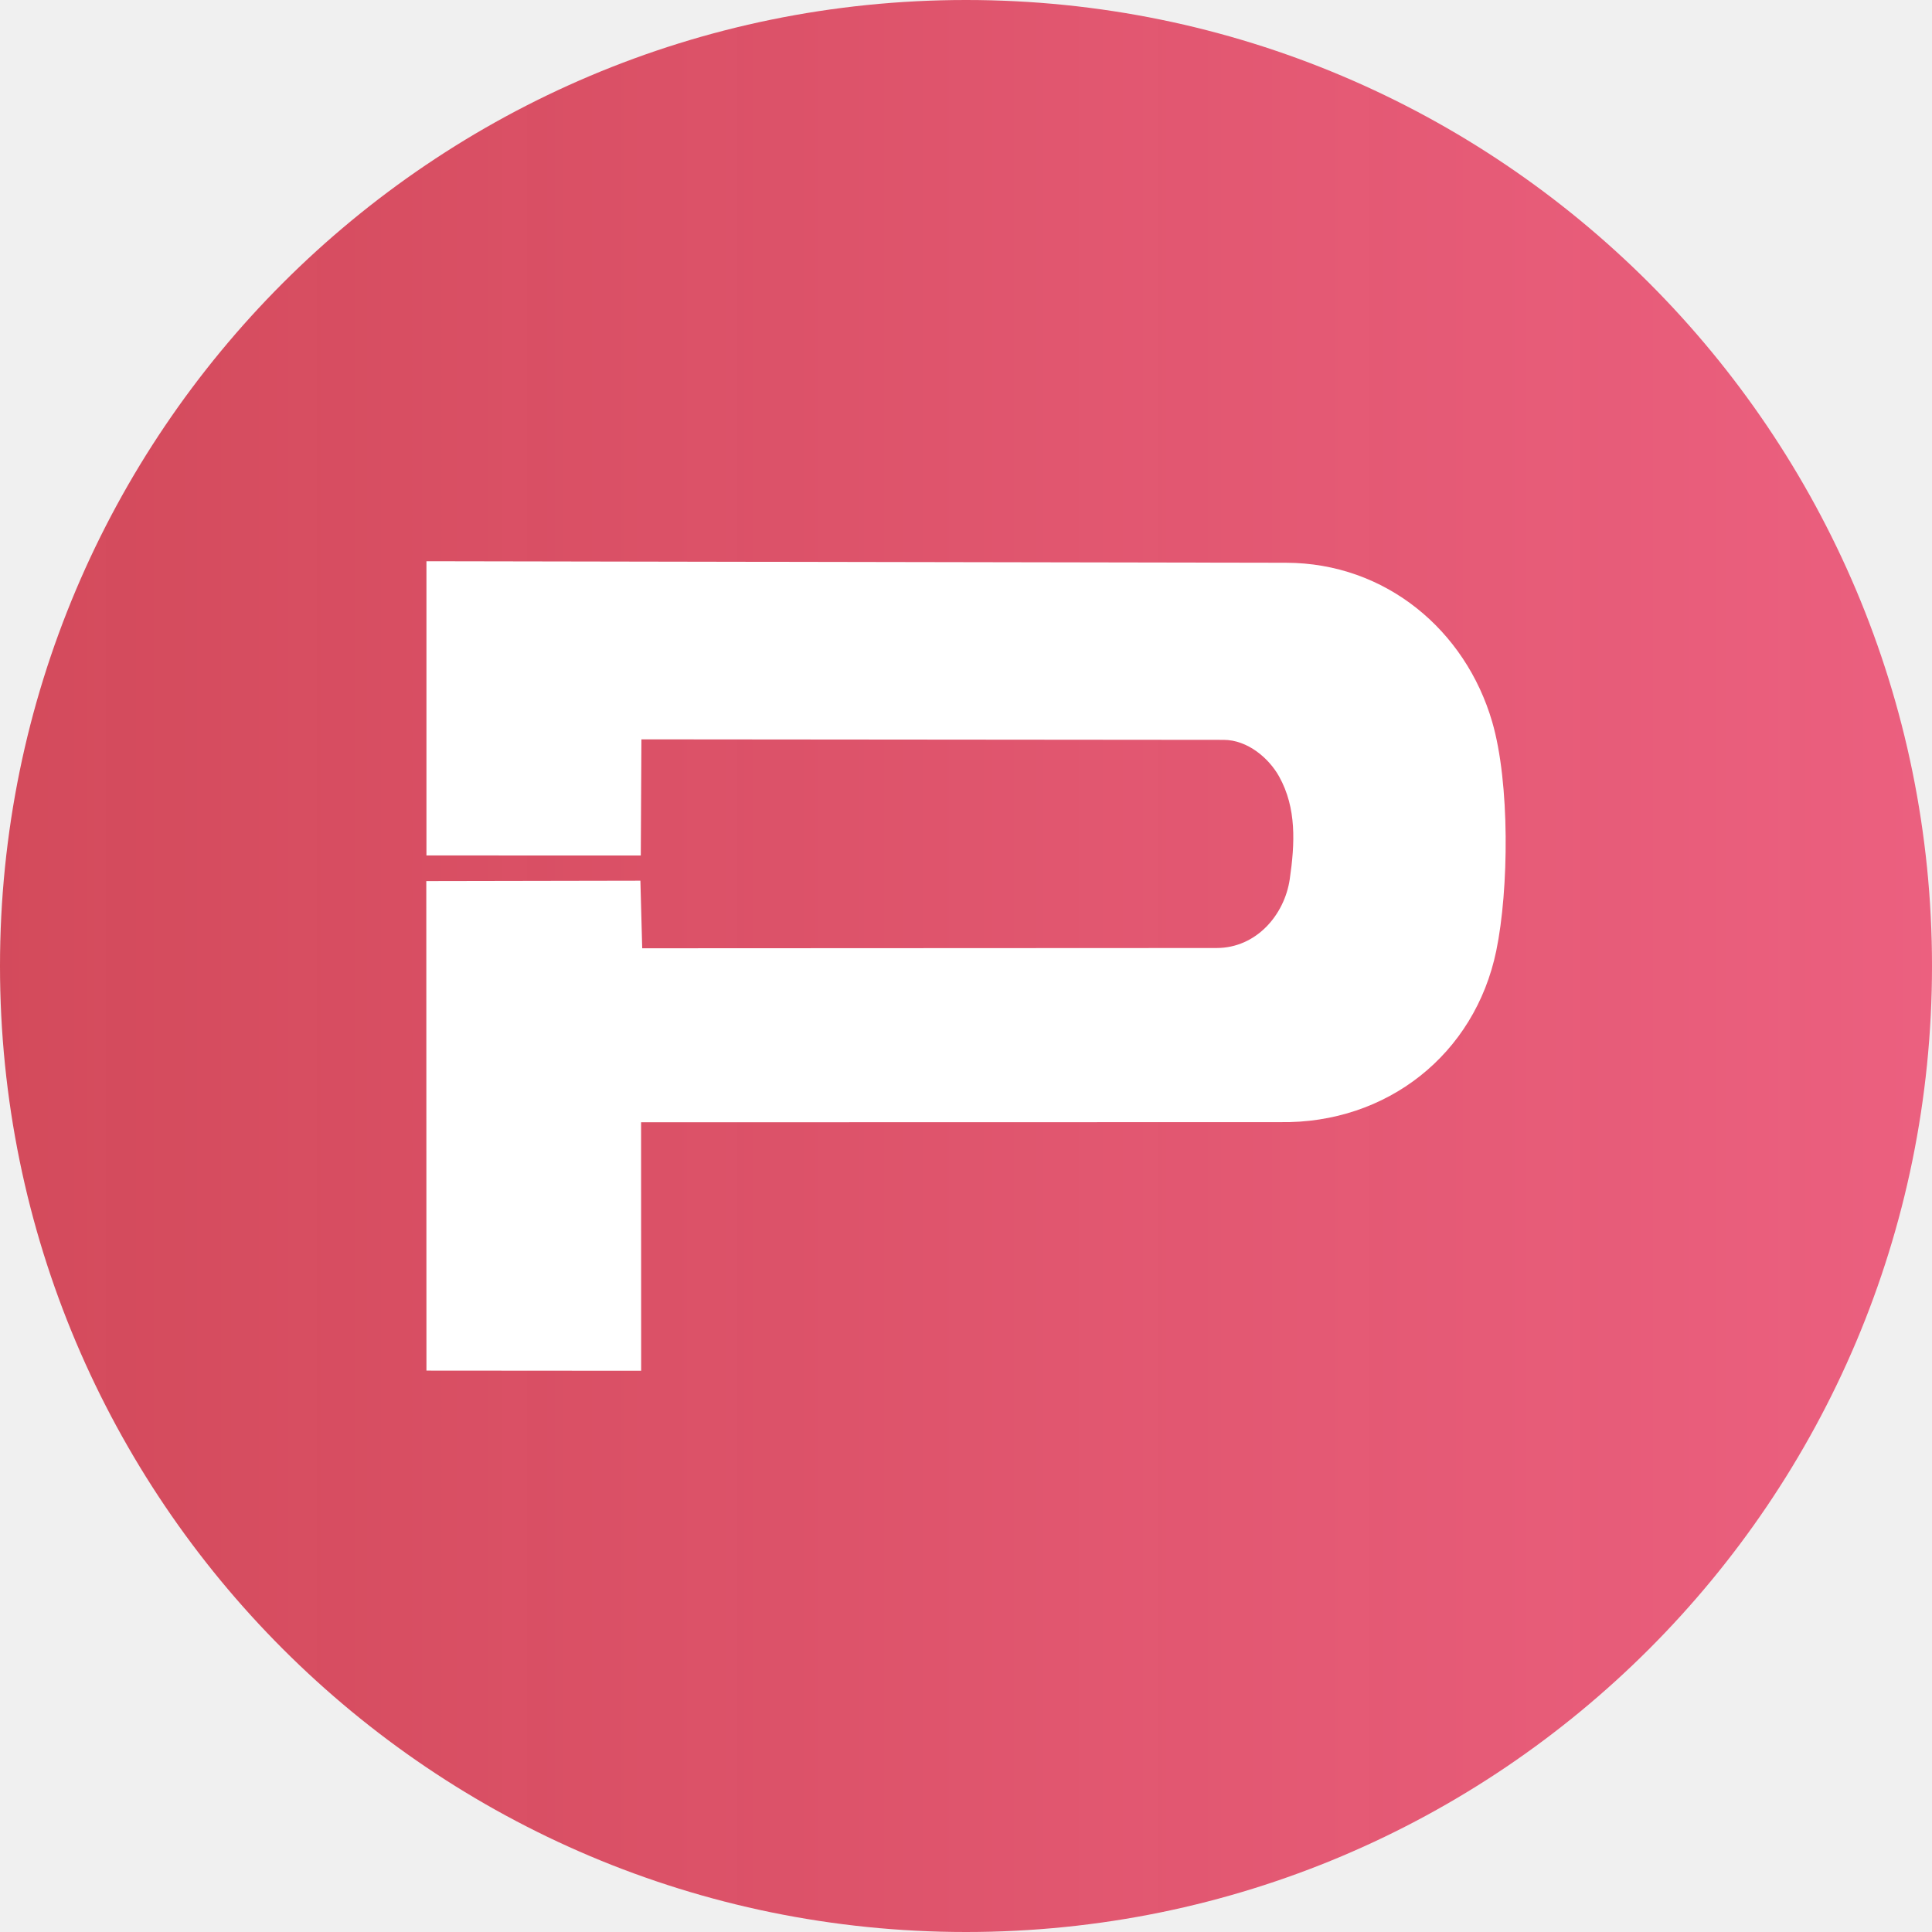
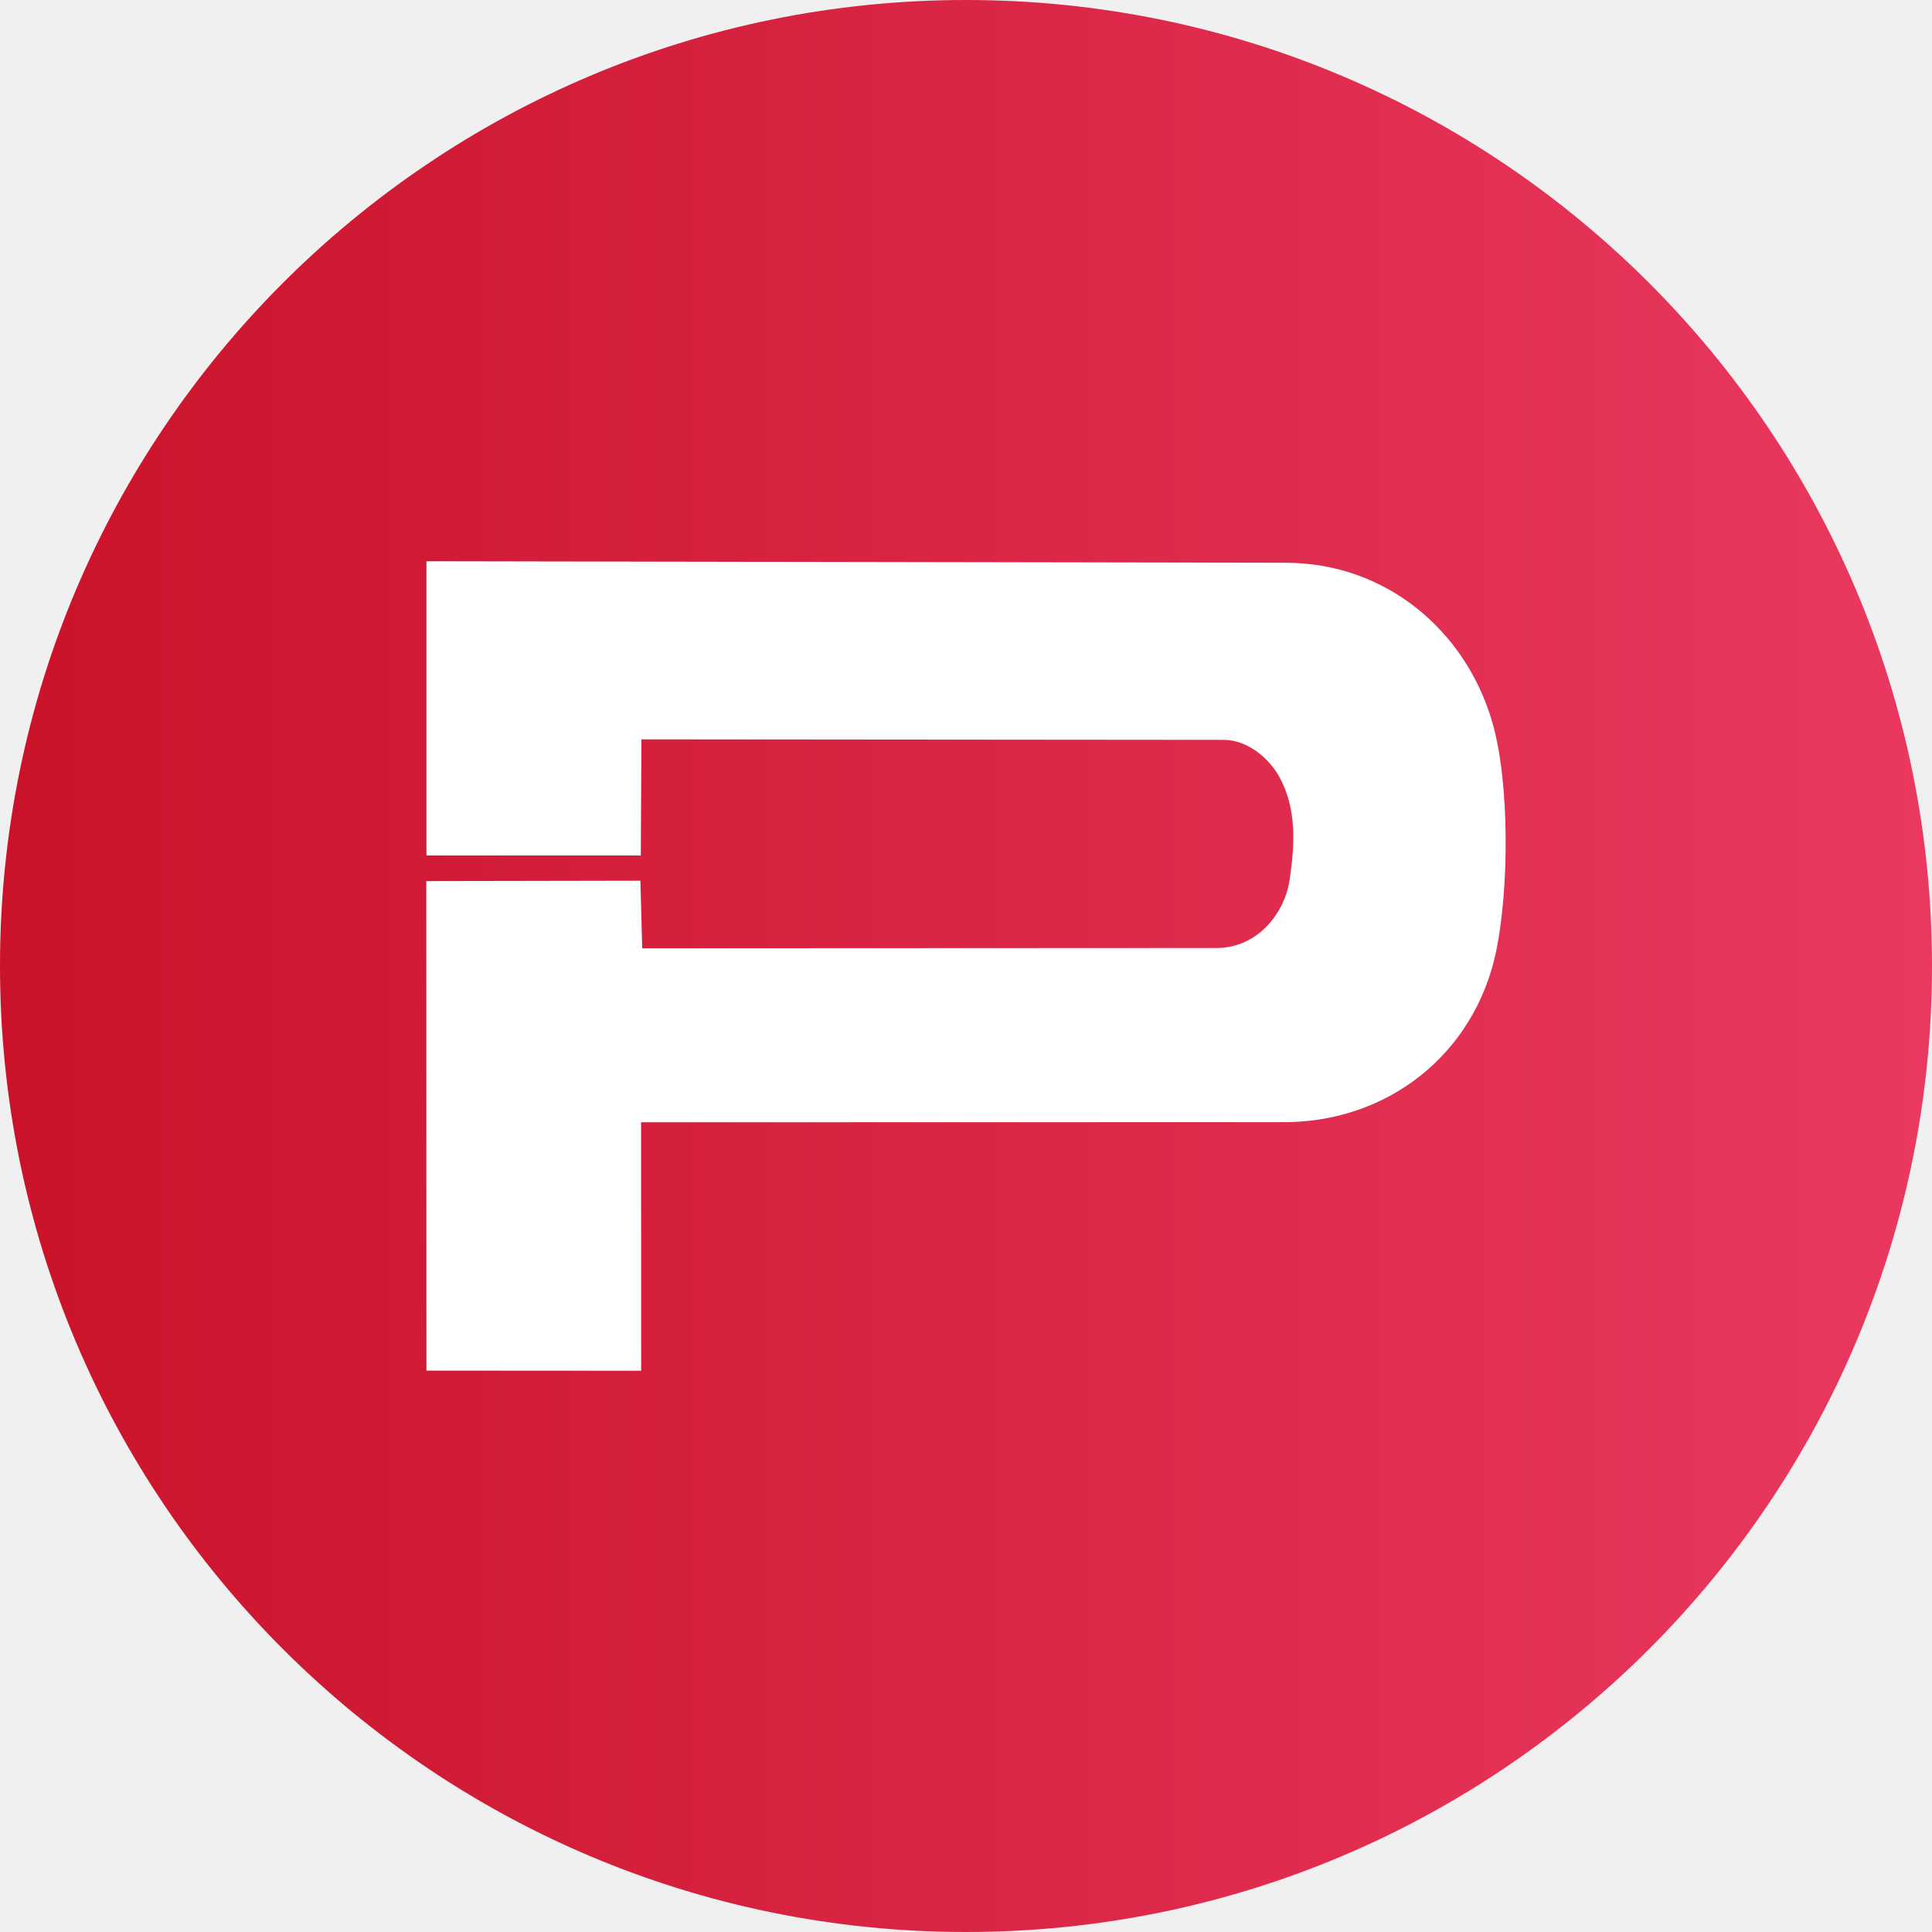
<svg xmlns="http://www.w3.org/2000/svg" xmlns:xlink="http://www.w3.org/1999/xlink" version="1.1" id="svg1" width="434.938" height="434.938" viewBox="0 0 434.938 434.938">
  <defs id="defs1">
    <linearGradient id="linearGradient44">
-       <stop style="stop-color:#ca132a;stop-opacity:0.749;" offset="0" id="stop44" />
-       <stop style="stop-color:#ea3860;stop-opacity:0.785;" offset="1" id="stop45" />
+       <stop style="stop-color:#ca132a;stop-opacity:1;" offset="0" id="stop44" />
+       <stop style="stop-color:#ea3860;stop-opacity:1;" offset="1" id="stop45" />
    </linearGradient>
    <linearGradient xlink:href="#linearGradient44" id="linearGradient45" x1="1110.274" y1="-814.988" x2="1545.213" y2="-814.988" gradientUnits="userSpaceOnUse" gradientTransform="translate(-104.2185,-18.06453)" />
  </defs>
  <g id="g1" transform="translate(-1006.056,1050.522)">
    <circle style="fill:url(#linearGradient45)" id="path43" cx="1223.525" cy="-833.053" r="217.469" />
    <path id="path2-8" d="m 1102.032,-852.168 48.191,-0.088 0.409,15.213 129.3,-0.059 c 8.976,-0.004 15.315,-7.492 16.48,-15.517 1.164,-8.023 1.555,-15.969 -2.387,-23.075 -2.291,-4.127 -7.097,-8.265 -12.504,-8.269 l -131.068,-0.116 -0.14,26.153 -48.254,-0.017 v -66.232 l 193.508,0.343 c 22.475,0.04 40.42,15.227 46.421,35.835 3.999,13.736 3.765,37.712 0.912,51.516 -4.819,23.314 -24.627,38.948 -48.661,38.58 l -143.861,0.03 0.017,55.94 -48.336,-0.035 -0.033,-110.202" style="fill:#ffffff;fill-opacity:1;fill-rule:nonzero;stroke:none;stroke-width:0.133" />
  </g>
</svg>
